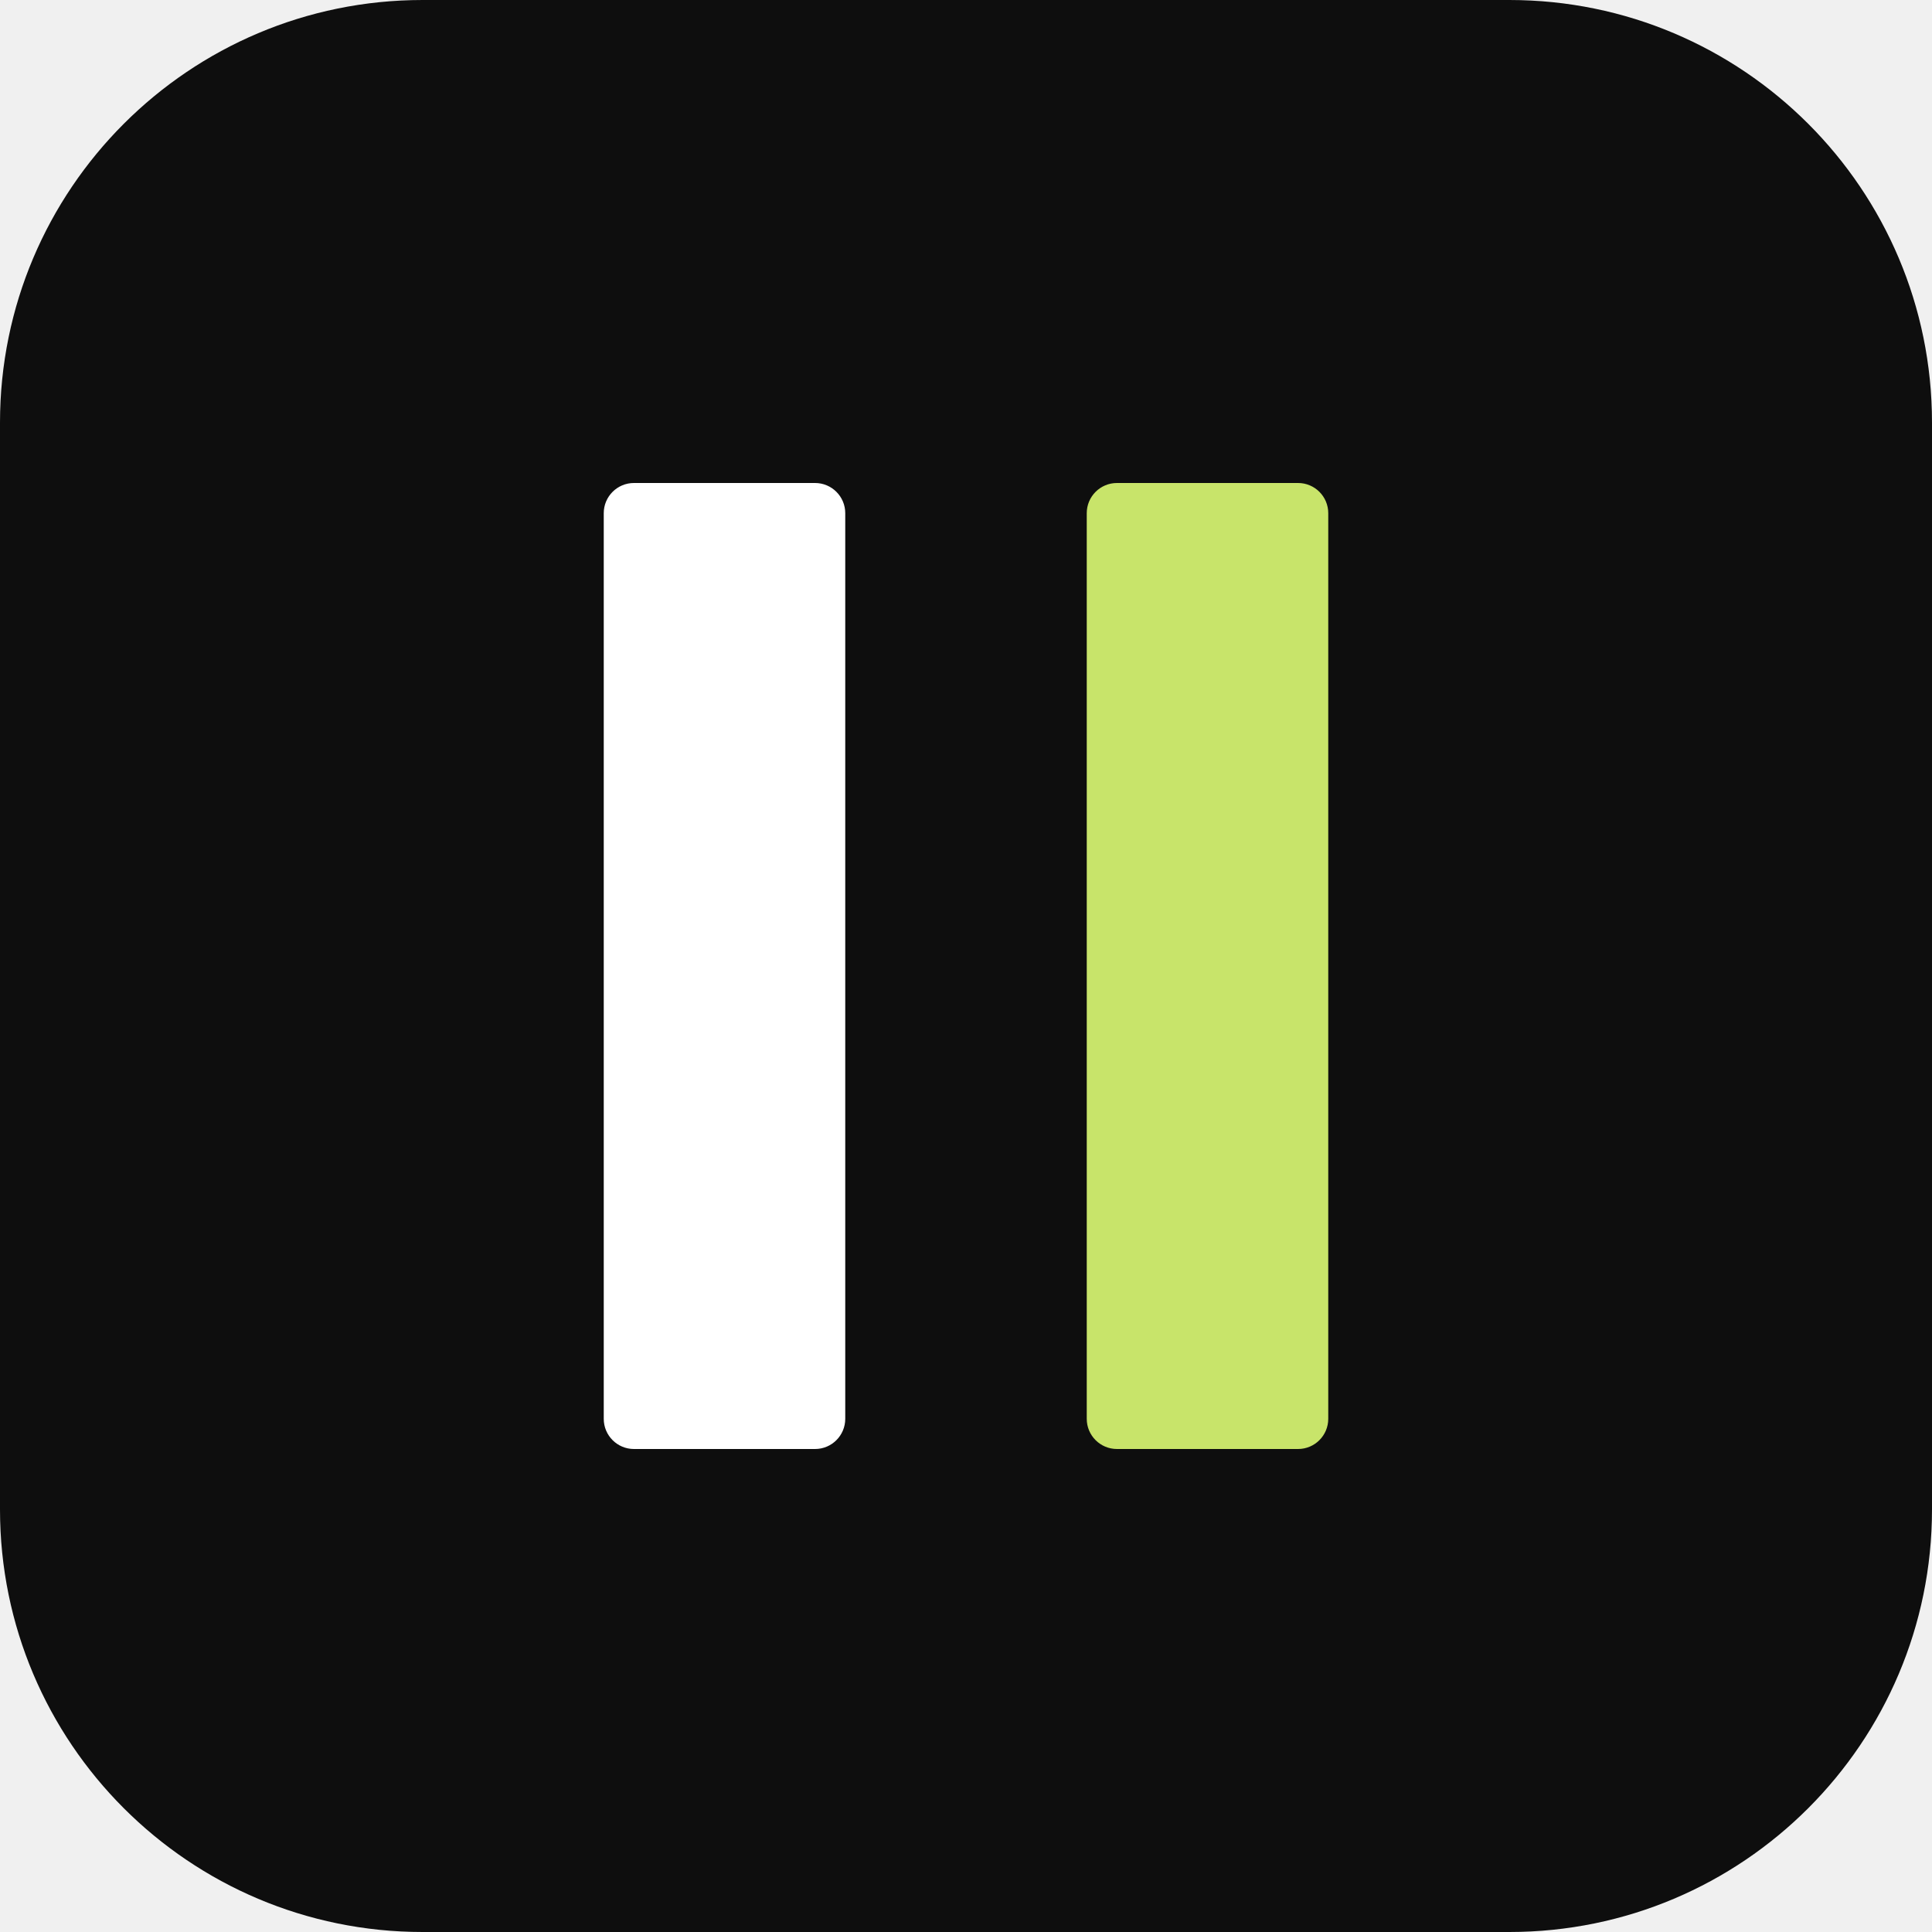
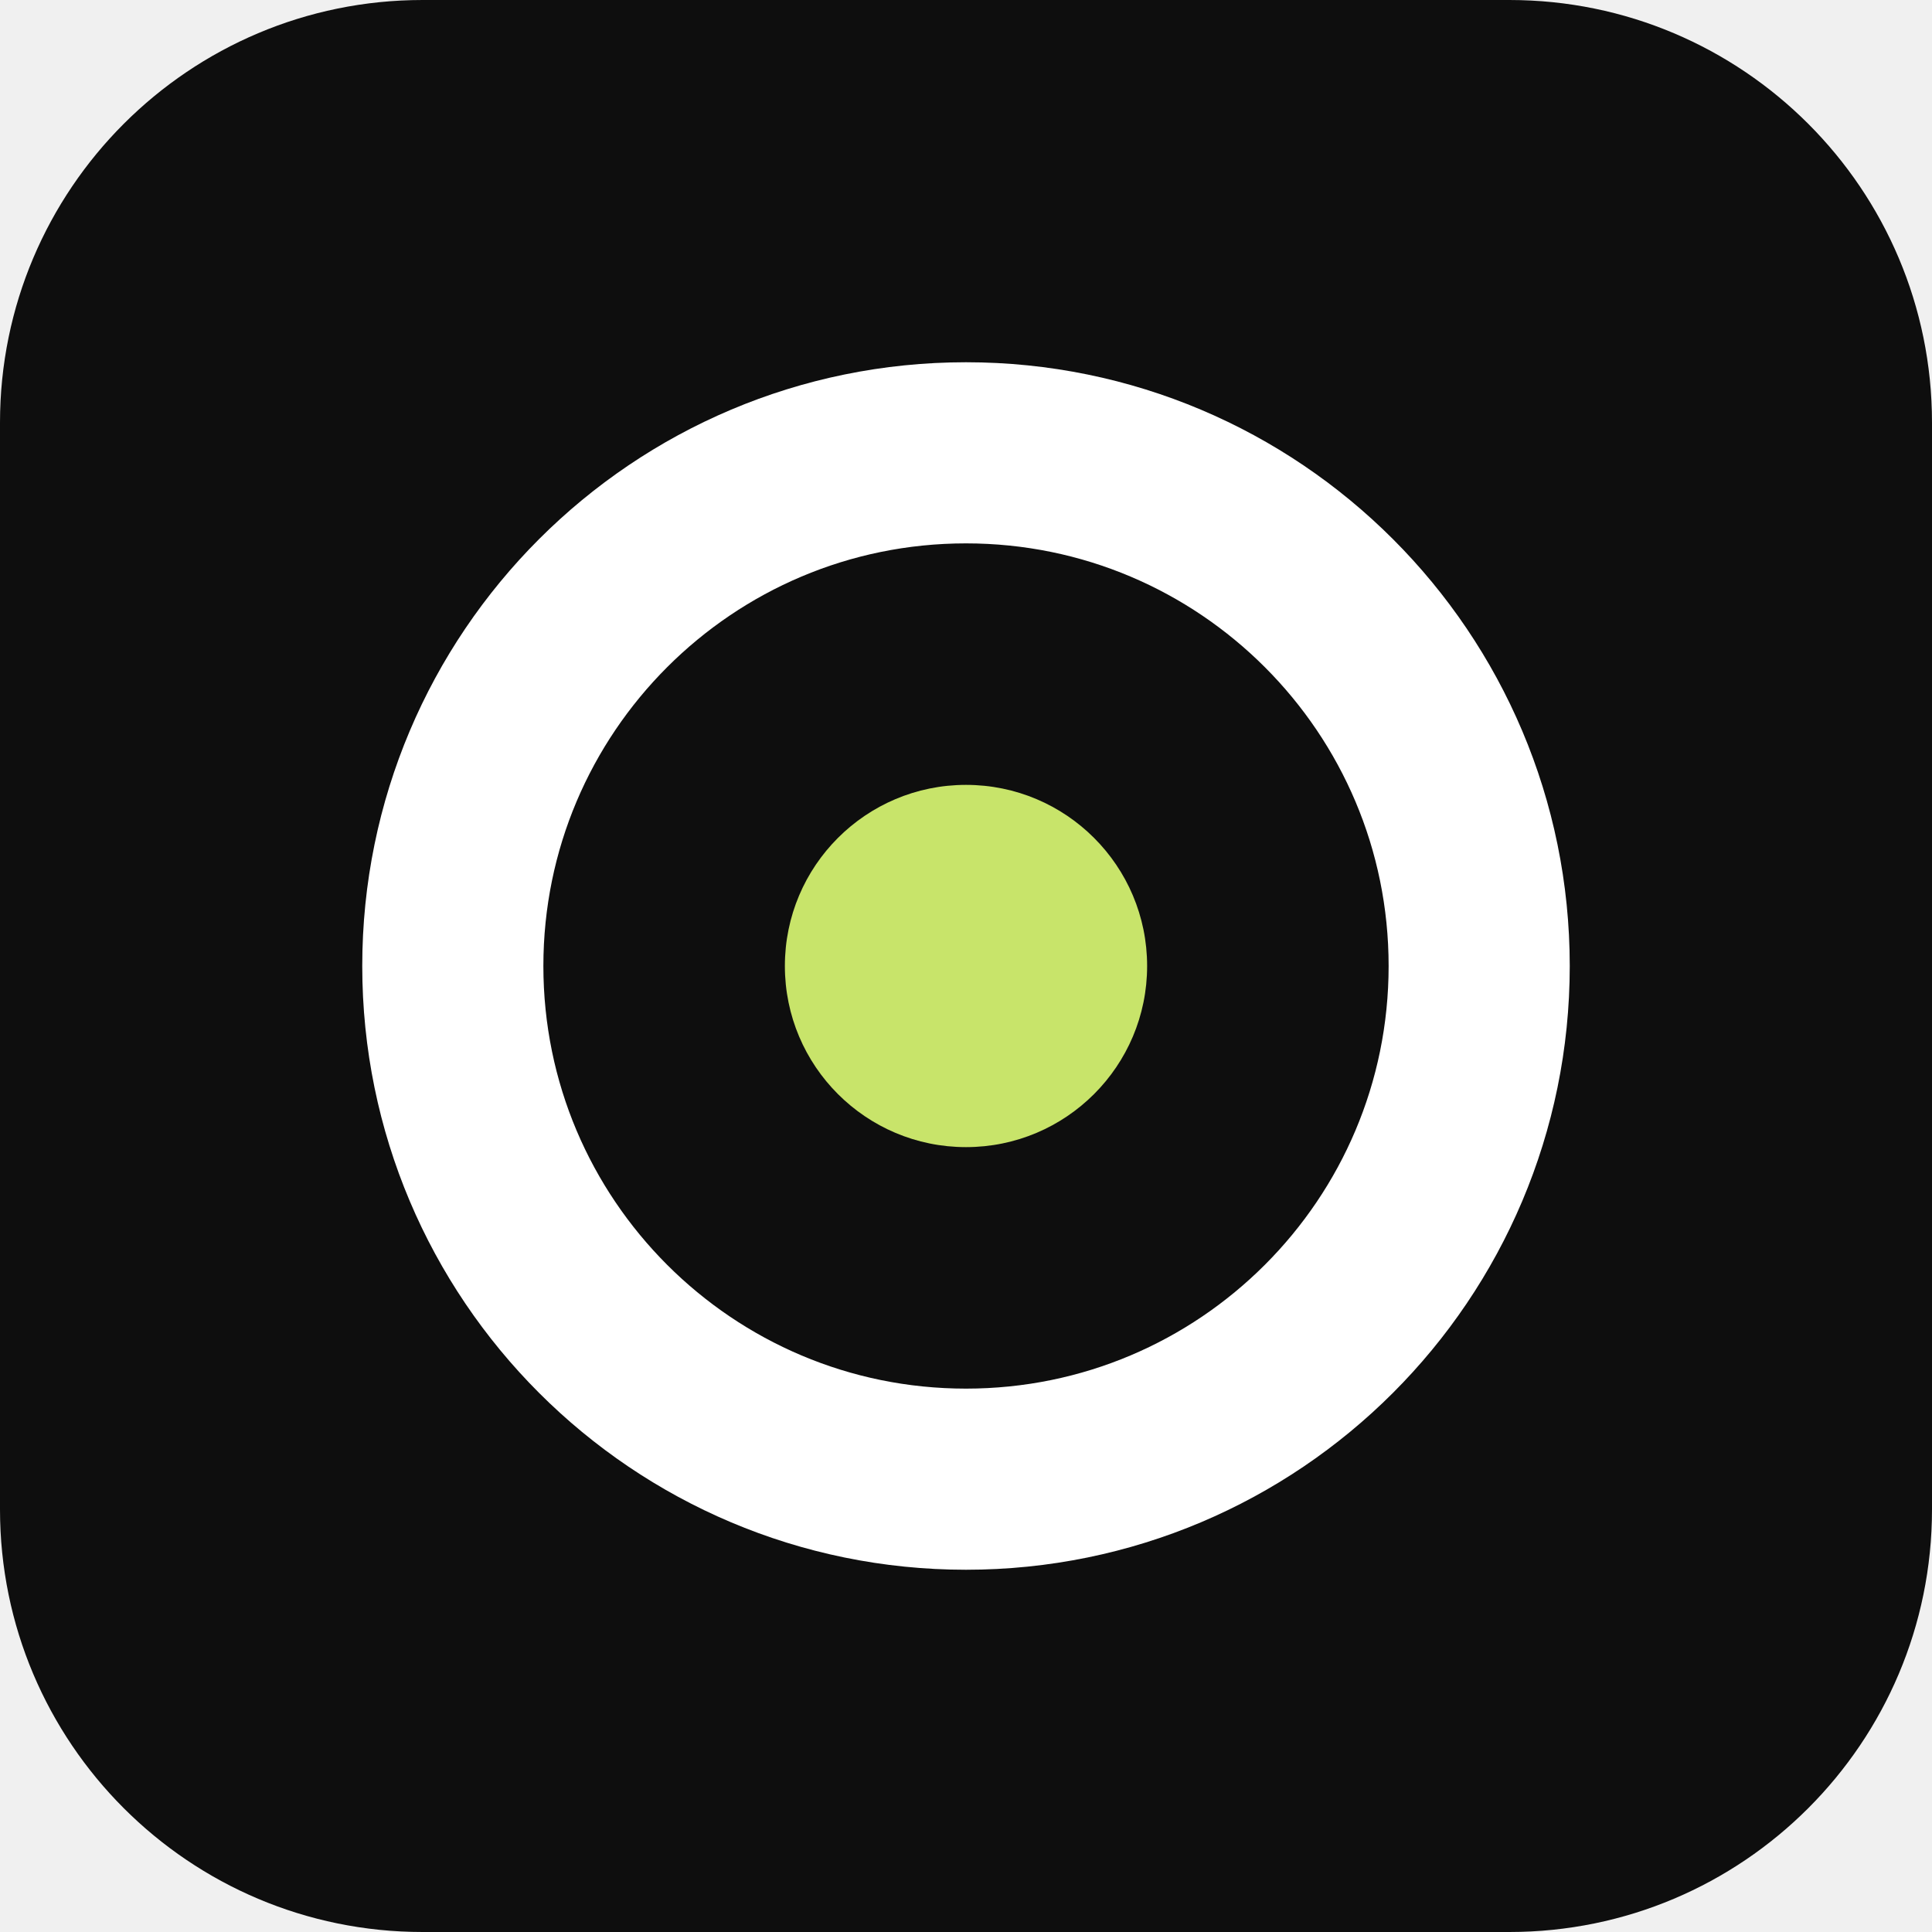
<svg xmlns="http://www.w3.org/2000/svg" viewBox="0 0 64 64">
  <rect width="64" height="64" rx="14" fill="#0E0E0E" />
-   <rect x="20" y="16" width="8" height="32" rx="1" fill="#fff" />
-   <rect x="36" y="16" width="8" height="32" rx="1" fill="#C8E46A" />
+   <circle cx="32" cy="32" r="17" fill="none" stroke="#fff" stroke-width="6" />
+   <circle cx="32" cy="32" r="6" fill="#C8E46A" />
</svg>
